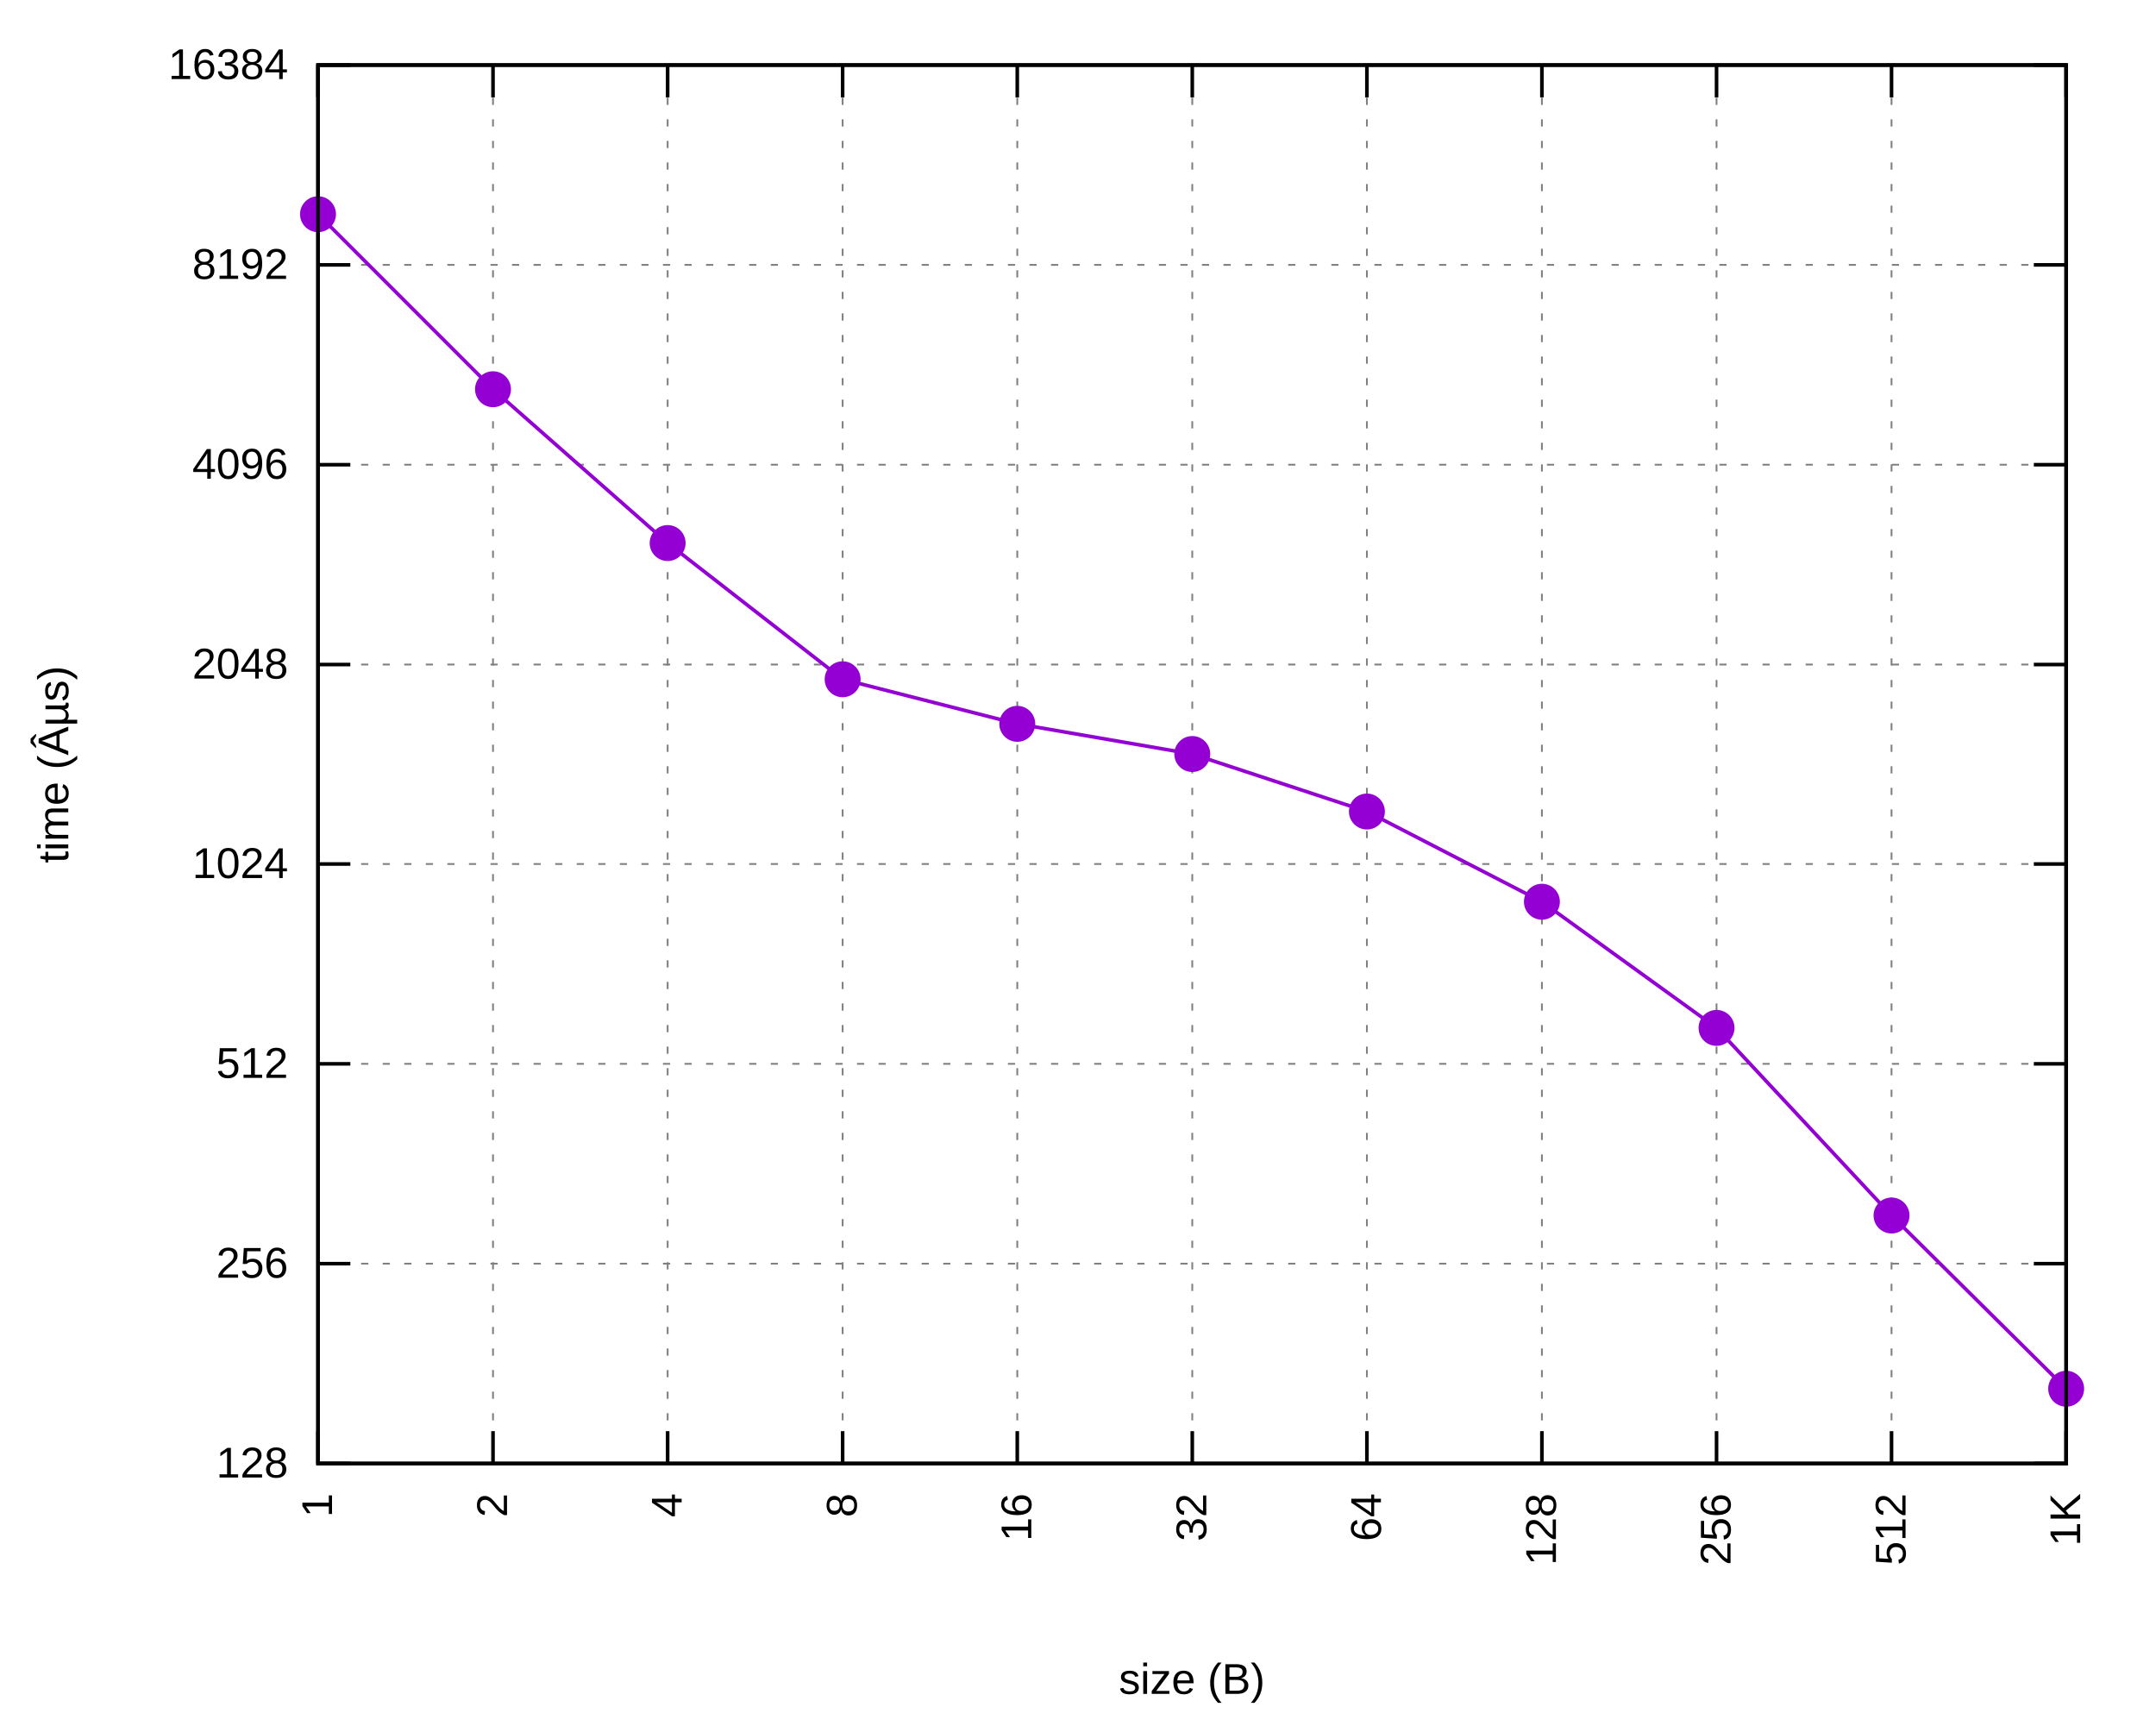
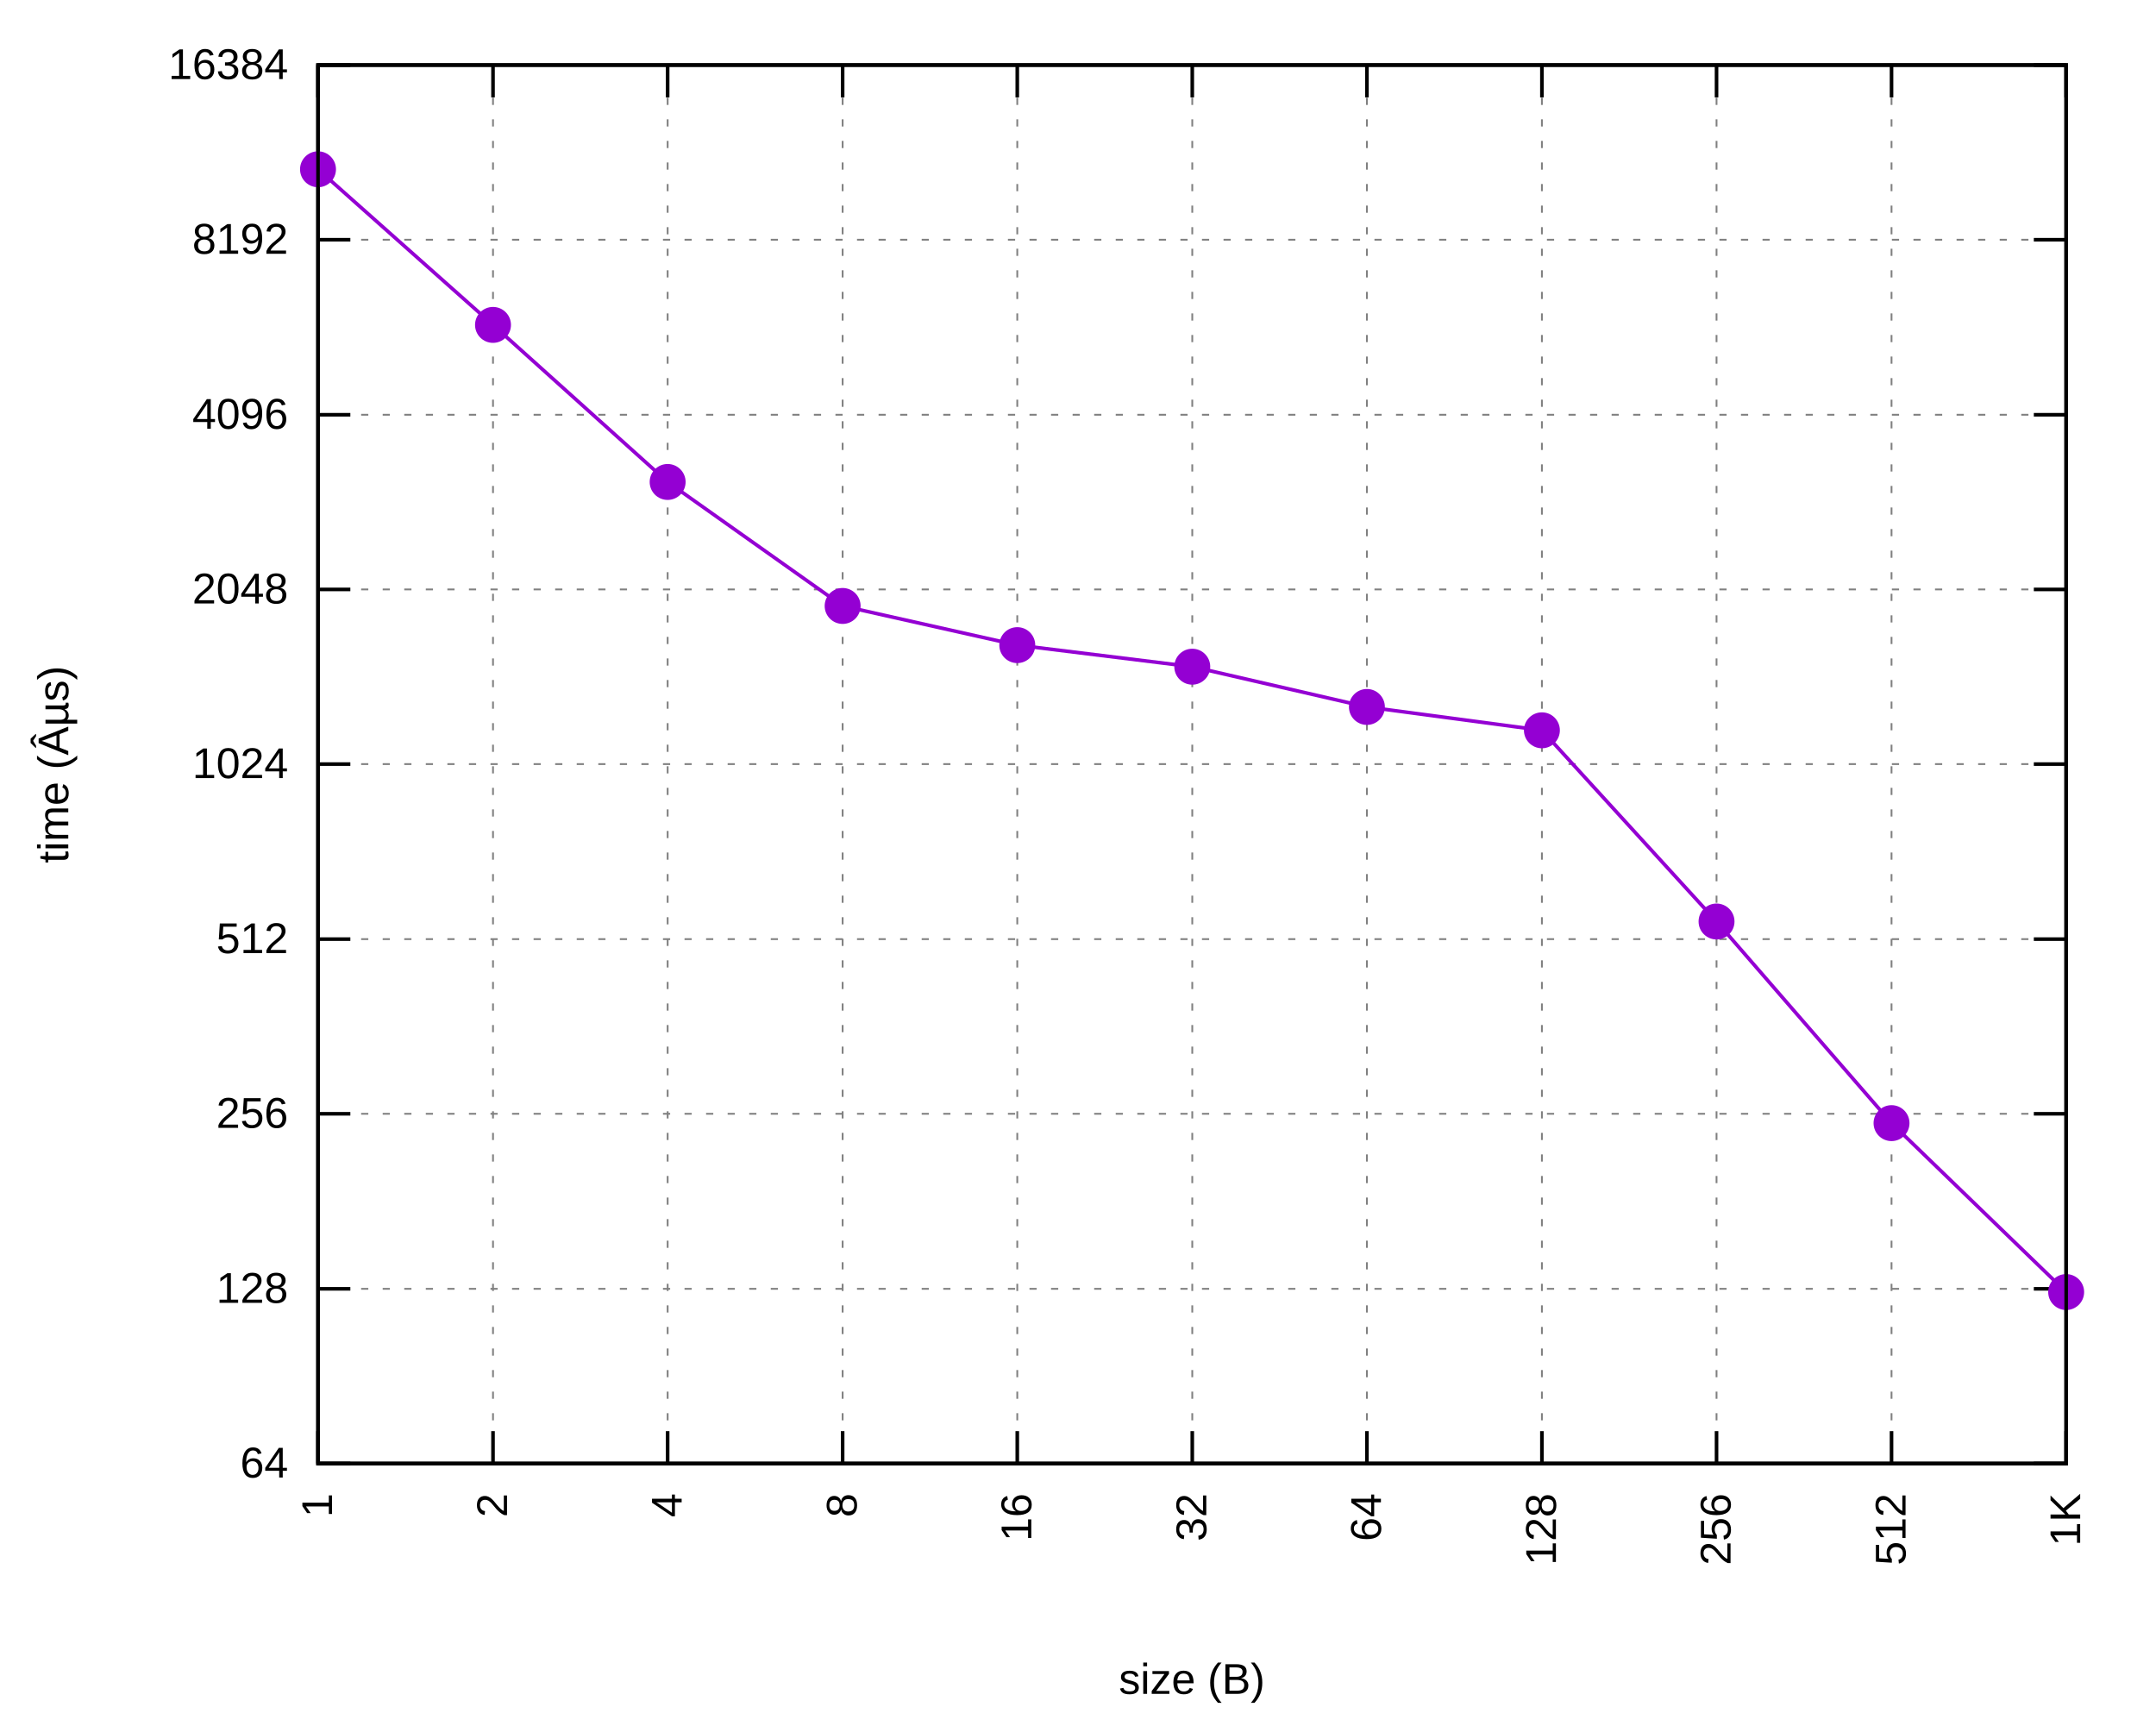
<svg xmlns="http://www.w3.org/2000/svg" xmlns:xlink="http://www.w3.org/1999/xlink" width="600" height="480" viewBox="0 0 600 480">
  <g id="gnuplot_canvas">
    <rect x="0" y="0" width="600" height="480" fill="none" />
    <defs>
      <circle id="gpDot" r="0.5" stroke-width="0.5" stroke="currentColor" />
      <path id="gpPt0" stroke-width="0.222" stroke="currentColor" d="M-1,0 h2 M0,-1 v2" />
      <path id="gpPt1" stroke-width="0.222" stroke="currentColor" d="M-1,-1 L1,1 M1,-1 L-1,1" />
      <path id="gpPt2" stroke-width="0.222" stroke="currentColor" d="M-1,0 L1,0 M0,-1 L0,1 M-1,-1 L1,1 M-1,1 L1,-1" />
      <rect id="gpPt3" stroke-width="0.222" stroke="currentColor" x="-1" y="-1" width="2" height="2" />
      <rect id="gpPt4" stroke-width="0.222" stroke="currentColor" fill="currentColor" x="-1" y="-1" width="2" height="2" />
      <circle id="gpPt5" stroke-width="0.222" stroke="currentColor" cx="0" cy="0" r="1" />
      <use xlink:href="#gpPt5" id="gpPt6" fill="currentColor" stroke="none" />
      <path id="gpPt7" stroke-width="0.222" stroke="currentColor" d="M0,-1.33 L-1.33,0.67 L1.33,0.67 z" />
      <use xlink:href="#gpPt7" id="gpPt8" fill="currentColor" stroke="none" />
      <use xlink:href="#gpPt7" id="gpPt9" stroke="currentColor" transform="rotate(180)" />
      <use xlink:href="#gpPt9" id="gpPt10" fill="currentColor" stroke="none" />
      <use xlink:href="#gpPt3" id="gpPt11" stroke="currentColor" transform="rotate(45)" />
      <use xlink:href="#gpPt11" id="gpPt12" fill="currentColor" stroke="none" />
      <path id="gpPt13" stroke-width="0.222" stroke="currentColor" d="M0,1.330 L1.265,0.411 L0.782,-1.067 L-0.782,-1.076 L-1.265,0.411 z" />
      <use xlink:href="#gpPt13" id="gpPt14" fill="currentColor" stroke="none" />
      <filter id="textbox" filterUnits="objectBoundingBox" x="0" y="0" height="1" width="1">
        <feFlood flood-color="white" flood-opacity="1" result="bgnd" />
        <feComposite in="SourceGraphic" in2="bgnd" operator="atop" />
      </filter>
      <filter id="greybox" filterUnits="objectBoundingBox" x="0" y="0" height="1" width="1">
        <feFlood flood-color="lightgrey" flood-opacity="1" result="grey" />
        <feComposite in="SourceGraphic" in2="grey" operator="atop" />
      </filter>
    </defs>
    <g fill="none" color="white" stroke="currentColor" stroke-width="1.00" stroke-linecap="butt" stroke-linejoin="miter">
</g>
    <g fill="none" color="black" stroke="currentColor" stroke-width="1.00" stroke-linecap="butt" stroke-linejoin="miter">
</g>
    <g fill="none" color="black" stroke="black" stroke-width="0.50" stroke-linecap="butt" stroke-linejoin="miter">
</g>
    <g fill="none" color="gray" stroke="currentColor" stroke-width="0.50" stroke-linecap="butt" stroke-linejoin="miter">
      <path stroke="gray" stroke-dasharray="2,4" class="gridline" d="M88.5,407.2 L575.0,407.2  " />
    </g>
    <g fill="none" color="gray" stroke="gray" stroke-width="1.00" stroke-linecap="butt" stroke-linejoin="miter">
</g>
    <g fill="none" color="black" stroke="currentColor" stroke-width="1.00" stroke-linecap="butt" stroke-linejoin="miter">
      <path stroke="black" d="M88.5,407.2 L97.5,407.2 M575.0,407.2 L566.0,407.2  " />
      <g transform="translate(80.2,411.1)" stroke="none" fill="black" font-family="Arial" font-size="12.00" text-anchor="end">
        <text>
+           <tspan font-family="Arial"> 64</tspan>
+         </text>
+       </g>
+     </g>
+     <g fill="none" color="black" stroke="currentColor" stroke-width="1.00" stroke-linecap="butt" stroke-linejoin="miter">
+ </g>
+     <g fill="none" color="black" stroke="black" stroke-width="0.50" stroke-linecap="butt" stroke-linejoin="miter">
+ </g>
+     <g fill="none" color="gray" stroke="currentColor" stroke-width="0.50" stroke-linecap="butt" stroke-linejoin="miter">
+       <path stroke="gray" stroke-dasharray="2,4" class="gridline" d="M88.5,358.6 L575.0,358.6  " />
+     </g>
+     <g fill="none" color="gray" stroke="gray" stroke-width="1.00" stroke-linecap="butt" stroke-linejoin="miter">
+ </g>
+     <g fill="none" color="black" stroke="currentColor" stroke-width="1.00" stroke-linecap="butt" stroke-linejoin="miter">
+       <path stroke="black" d="M88.5,358.6 L97.5,358.6 M575.0,358.6 L566.0,358.6  " />
+       <g transform="translate(80.2,362.5)" stroke="none" fill="black" font-family="Arial" font-size="12.00" text-anchor="end">
+         <text>
          <tspan font-family="Arial"> 128</tspan>
        </text>
      </g>
    </g>
    <g fill="none" color="black" stroke="currentColor" stroke-width="1.00" stroke-linecap="butt" stroke-linejoin="miter">
</g>
    <g fill="none" color="black" stroke="black" stroke-width="0.50" stroke-linecap="butt" stroke-linejoin="miter">
</g>
    <g fill="none" color="gray" stroke="currentColor" stroke-width="0.50" stroke-linecap="butt" stroke-linejoin="miter">
-       <path stroke="gray" stroke-dasharray="2,4" class="gridline" d="M88.5,351.6 L575.0,351.6  " />
-     </g>
-     <g fill="none" color="gray" stroke="gray" stroke-width="1.00" stroke-linecap="butt" stroke-linejoin="miter">
- </g>
-     <g fill="none" color="black" stroke="currentColor" stroke-width="1.00" stroke-linecap="butt" stroke-linejoin="miter">
-       <path stroke="black" d="M88.5,351.6 L97.5,351.6 M575.0,351.6 L566.0,351.6  " />
-       <g transform="translate(80.2,355.5)" stroke="none" fill="black" font-family="Arial" font-size="12.00" text-anchor="end">
+       <path stroke="gray" stroke-dasharray="2,4" class="gridline" d="M88.5,309.9 L575.0,309.9  " />
+     </g>
+     <g fill="none" color="gray" stroke="gray" stroke-width="1.00" stroke-linecap="butt" stroke-linejoin="miter">
+ </g>
+     <g fill="none" color="black" stroke="currentColor" stroke-width="1.00" stroke-linecap="butt" stroke-linejoin="miter">
+       <path stroke="black" d="M88.5,309.9 L97.5,309.9 M575.0,309.9 L566.0,309.9  " />
+       <g transform="translate(80.2,313.8)" stroke="none" fill="black" font-family="Arial" font-size="12.00" text-anchor="end">
        <text>
          <tspan font-family="Arial"> 256</tspan>
        </text>
      </g>
    </g>
    <g fill="none" color="black" stroke="currentColor" stroke-width="1.00" stroke-linecap="butt" stroke-linejoin="miter">
</g>
    <g fill="none" color="black" stroke="black" stroke-width="0.50" stroke-linecap="butt" stroke-linejoin="miter">
</g>
    <g fill="none" color="gray" stroke="currentColor" stroke-width="0.50" stroke-linecap="butt" stroke-linejoin="miter">
-       <path stroke="gray" stroke-dasharray="2,4" class="gridline" d="M88.5,296.0 L575.0,296.0  " />
-     </g>
-     <g fill="none" color="gray" stroke="gray" stroke-width="1.00" stroke-linecap="butt" stroke-linejoin="miter">
- </g>
-     <g fill="none" color="black" stroke="currentColor" stroke-width="1.00" stroke-linecap="butt" stroke-linejoin="miter">
-       <path stroke="black" d="M88.5,296.0 L97.5,296.0 M575.0,296.0 L566.0,296.0  " />
-       <g transform="translate(80.2,299.9)" stroke="none" fill="black" font-family="Arial" font-size="12.00" text-anchor="end">
+       <path stroke="gray" stroke-dasharray="2,4" class="gridline" d="M88.5,261.3 L575.0,261.3  " />
+     </g>
+     <g fill="none" color="gray" stroke="gray" stroke-width="1.00" stroke-linecap="butt" stroke-linejoin="miter">
+ </g>
+     <g fill="none" color="black" stroke="currentColor" stroke-width="1.00" stroke-linecap="butt" stroke-linejoin="miter">
+       <path stroke="black" d="M88.5,261.3 L97.5,261.3 M575.0,261.3 L566.0,261.3  " />
+       <g transform="translate(80.2,265.2)" stroke="none" fill="black" font-family="Arial" font-size="12.00" text-anchor="end">
        <text>
          <tspan font-family="Arial"> 512</tspan>
        </text>
      </g>
    </g>
    <g fill="none" color="black" stroke="currentColor" stroke-width="1.00" stroke-linecap="butt" stroke-linejoin="miter">
</g>
    <g fill="none" color="black" stroke="black" stroke-width="0.50" stroke-linecap="butt" stroke-linejoin="miter">
</g>
    <g fill="none" color="gray" stroke="currentColor" stroke-width="0.50" stroke-linecap="butt" stroke-linejoin="miter">
-       <path stroke="gray" stroke-dasharray="2,4" class="gridline" d="M88.5,240.4 L575.0,240.4  " />
-     </g>
-     <g fill="none" color="gray" stroke="gray" stroke-width="1.00" stroke-linecap="butt" stroke-linejoin="miter">
- </g>
-     <g fill="none" color="black" stroke="currentColor" stroke-width="1.00" stroke-linecap="butt" stroke-linejoin="miter">
-       <path stroke="black" d="M88.5,240.4 L97.5,240.4 M575.0,240.4 L566.0,240.4  " />
-       <g transform="translate(80.2,244.3)" stroke="none" fill="black" font-family="Arial" font-size="12.00" text-anchor="end">
+       <path stroke="gray" stroke-dasharray="2,4" class="gridline" d="M88.5,212.6 L575.0,212.6  " />
+     </g>
+     <g fill="none" color="gray" stroke="gray" stroke-width="1.00" stroke-linecap="butt" stroke-linejoin="miter">
+ </g>
+     <g fill="none" color="black" stroke="currentColor" stroke-width="1.00" stroke-linecap="butt" stroke-linejoin="miter">
+       <path stroke="black" d="M88.5,212.6 L97.5,212.6 M575.0,212.6 L566.0,212.6  " />
+       <g transform="translate(80.2,216.5)" stroke="none" fill="black" font-family="Arial" font-size="12.00" text-anchor="end">
        <text>
          <tspan font-family="Arial"> 1024</tspan>
        </text>
      </g>
    </g>
    <g fill="none" color="black" stroke="currentColor" stroke-width="1.00" stroke-linecap="butt" stroke-linejoin="miter">
</g>
    <g fill="none" color="black" stroke="black" stroke-width="0.50" stroke-linecap="butt" stroke-linejoin="miter">
</g>
    <g fill="none" color="gray" stroke="currentColor" stroke-width="0.50" stroke-linecap="butt" stroke-linejoin="miter">
-       <path stroke="gray" stroke-dasharray="2,4" class="gridline" d="M88.5,184.9 L575.0,184.9  " />
-     </g>
-     <g fill="none" color="gray" stroke="gray" stroke-width="1.00" stroke-linecap="butt" stroke-linejoin="miter">
- </g>
-     <g fill="none" color="black" stroke="currentColor" stroke-width="1.00" stroke-linecap="butt" stroke-linejoin="miter">
-       <path stroke="black" d="M88.5,184.9 L97.5,184.9 M575.0,184.9 L566.0,184.9  " />
-       <g transform="translate(80.2,188.8)" stroke="none" fill="black" font-family="Arial" font-size="12.00" text-anchor="end">
+       <path stroke="gray" stroke-dasharray="2,4" class="gridline" d="M88.5,164.0 L575.0,164.0  " />
+     </g>
+     <g fill="none" color="gray" stroke="gray" stroke-width="1.00" stroke-linecap="butt" stroke-linejoin="miter">
+ </g>
+     <g fill="none" color="black" stroke="currentColor" stroke-width="1.00" stroke-linecap="butt" stroke-linejoin="miter">
+       <path stroke="black" d="M88.5,164.0 L97.5,164.0 M575.0,164.0 L566.0,164.0  " />
+       <g transform="translate(80.2,167.9)" stroke="none" fill="black" font-family="Arial" font-size="12.00" text-anchor="end">
        <text>
          <tspan font-family="Arial"> 2048</tspan>
        </text>
      </g>
    </g>
    <g fill="none" color="black" stroke="currentColor" stroke-width="1.00" stroke-linecap="butt" stroke-linejoin="miter">
</g>
    <g fill="none" color="black" stroke="black" stroke-width="0.50" stroke-linecap="butt" stroke-linejoin="miter">
</g>
    <g fill="none" color="gray" stroke="currentColor" stroke-width="0.50" stroke-linecap="butt" stroke-linejoin="miter">
-       <path stroke="gray" stroke-dasharray="2,4" class="gridline" d="M88.5,129.3 L575.0,129.3  " />
-     </g>
-     <g fill="none" color="gray" stroke="gray" stroke-width="1.00" stroke-linecap="butt" stroke-linejoin="miter">
- </g>
-     <g fill="none" color="black" stroke="currentColor" stroke-width="1.00" stroke-linecap="butt" stroke-linejoin="miter">
-       <path stroke="black" d="M88.5,129.3 L97.5,129.3 M575.0,129.3 L566.0,129.3  " />
-       <g transform="translate(80.2,133.2)" stroke="none" fill="black" font-family="Arial" font-size="12.00" text-anchor="end">
+       <path stroke="gray" stroke-dasharray="2,4" class="gridline" d="M88.5,115.4 L575.0,115.4  " />
+     </g>
+     <g fill="none" color="gray" stroke="gray" stroke-width="1.00" stroke-linecap="butt" stroke-linejoin="miter">
+ </g>
+     <g fill="none" color="black" stroke="currentColor" stroke-width="1.00" stroke-linecap="butt" stroke-linejoin="miter">
+       <path stroke="black" d="M88.5,115.4 L97.5,115.4 M575.0,115.4 L566.0,115.4  " />
+       <g transform="translate(80.2,119.3)" stroke="none" fill="black" font-family="Arial" font-size="12.00" text-anchor="end">
        <text>
          <tspan font-family="Arial"> 4096</tspan>
        </text>
      </g>
    </g>
    <g fill="none" color="black" stroke="currentColor" stroke-width="1.00" stroke-linecap="butt" stroke-linejoin="miter">
</g>
    <g fill="none" color="black" stroke="black" stroke-width="0.50" stroke-linecap="butt" stroke-linejoin="miter">
</g>
    <g fill="none" color="gray" stroke="currentColor" stroke-width="0.50" stroke-linecap="butt" stroke-linejoin="miter">
-       <path stroke="gray" stroke-dasharray="2,4" class="gridline" d="M88.5,73.7 L575.0,73.7  " />
-     </g>
-     <g fill="none" color="gray" stroke="gray" stroke-width="1.00" stroke-linecap="butt" stroke-linejoin="miter">
- </g>
-     <g fill="none" color="black" stroke="currentColor" stroke-width="1.00" stroke-linecap="butt" stroke-linejoin="miter">
-       <path stroke="black" d="M88.5,73.7 L97.5,73.7 M575.0,73.7 L566.0,73.7  " />
-       <g transform="translate(80.2,77.6)" stroke="none" fill="black" font-family="Arial" font-size="12.00" text-anchor="end">
+       <path stroke="gray" stroke-dasharray="2,4" class="gridline" d="M88.5,66.7 L575.0,66.7  " />
+     </g>
+     <g fill="none" color="gray" stroke="gray" stroke-width="1.00" stroke-linecap="butt" stroke-linejoin="miter">
+ </g>
+     <g fill="none" color="black" stroke="currentColor" stroke-width="1.00" stroke-linecap="butt" stroke-linejoin="miter">
+       <path stroke="black" d="M88.5,66.7 L97.5,66.7 M575.0,66.7 L566.0,66.7  " />
+       <g transform="translate(80.2,70.6)" stroke="none" fill="black" font-family="Arial" font-size="12.00" text-anchor="end">
        <text>
          <tspan font-family="Arial"> 8192</tspan>
        </text>
      </g>
    </g>
    <g fill="none" color="black" stroke="currentColor" stroke-width="1.00" stroke-linecap="butt" stroke-linejoin="miter">
</g>
    <g fill="none" color="black" stroke="black" stroke-width="0.50" stroke-linecap="butt" stroke-linejoin="miter">
</g>
    <g fill="none" color="gray" stroke="currentColor" stroke-width="0.50" stroke-linecap="butt" stroke-linejoin="miter">
      <path stroke="gray" stroke-dasharray="2,4" class="gridline" d="M88.5,18.1 L575.0,18.1  " />
    </g>
    <g fill="none" color="gray" stroke="gray" stroke-width="1.00" stroke-linecap="butt" stroke-linejoin="miter">
</g>
    <g fill="none" color="black" stroke="currentColor" stroke-width="1.00" stroke-linecap="butt" stroke-linejoin="miter">
      <path stroke="black" d="M88.5,18.1 L97.5,18.1 M575.0,18.1 L566.0,18.1  " />
      <g transform="translate(80.2,22.0)" stroke="none" fill="black" font-family="Arial" font-size="12.00" text-anchor="end">
        <text>
          <tspan font-family="Arial"> 16384</tspan>
        </text>
      </g>
    </g>
    <g fill="none" color="black" stroke="currentColor" stroke-width="1.00" stroke-linecap="butt" stroke-linejoin="miter">
</g>
    <g fill="none" color="black" stroke="black" stroke-width="0.50" stroke-linecap="butt" stroke-linejoin="miter">
</g>
    <g fill="none" color="gray" stroke="currentColor" stroke-width="0.50" stroke-linecap="butt" stroke-linejoin="miter">
      <path stroke="gray" stroke-dasharray="2,4" class="gridline" d="M88.5,407.2 L88.5,18.1  " />
    </g>
    <g fill="none" color="gray" stroke="gray" stroke-width="1.00" stroke-linecap="butt" stroke-linejoin="miter">
</g>
    <g fill="none" color="black" stroke="currentColor" stroke-width="1.00" stroke-linecap="butt" stroke-linejoin="miter">
      <path stroke="black" d="M88.5,407.2 L88.5,398.2 M88.5,18.1 L88.5,27.1  " />
      <g transform="translate(92.4,415.5) rotate(270)" stroke="none" fill="black" font-family="Arial" font-size="12.00" text-anchor="end">
        <text>
          <tspan font-family="Arial"> 1</tspan>
        </text>
      </g>
    </g>
    <g fill="none" color="black" stroke="currentColor" stroke-width="1.00" stroke-linecap="butt" stroke-linejoin="miter">
</g>
    <g fill="none" color="black" stroke="black" stroke-width="0.50" stroke-linecap="butt" stroke-linejoin="miter">
</g>
    <g fill="none" color="gray" stroke="currentColor" stroke-width="0.50" stroke-linecap="butt" stroke-linejoin="miter">
      <path stroke="gray" stroke-dasharray="2,4" class="gridline" d="M137.2,407.2 L137.2,18.1  " />
    </g>
    <g fill="none" color="gray" stroke="gray" stroke-width="1.00" stroke-linecap="butt" stroke-linejoin="miter">
</g>
    <g fill="none" color="black" stroke="currentColor" stroke-width="1.00" stroke-linecap="butt" stroke-linejoin="miter">
      <path stroke="black" d="M137.2,407.2 L137.2,398.2 M137.2,18.1 L137.2,27.1  " />
      <g transform="translate(141.1,415.5) rotate(270)" stroke="none" fill="black" font-family="Arial" font-size="12.00" text-anchor="end">
        <text>
          <tspan font-family="Arial"> 2</tspan>
        </text>
      </g>
    </g>
    <g fill="none" color="black" stroke="currentColor" stroke-width="1.00" stroke-linecap="butt" stroke-linejoin="miter">
</g>
    <g fill="none" color="black" stroke="black" stroke-width="0.50" stroke-linecap="butt" stroke-linejoin="miter">
</g>
    <g fill="none" color="gray" stroke="currentColor" stroke-width="0.50" stroke-linecap="butt" stroke-linejoin="miter">
      <path stroke="gray" stroke-dasharray="2,4" class="gridline" d="M185.8,407.2 L185.8,18.1  " />
    </g>
    <g fill="none" color="gray" stroke="gray" stroke-width="1.00" stroke-linecap="butt" stroke-linejoin="miter">
</g>
    <g fill="none" color="black" stroke="currentColor" stroke-width="1.00" stroke-linecap="butt" stroke-linejoin="miter">
      <path stroke="black" d="M185.8,407.2 L185.8,398.2 M185.8,18.1 L185.8,27.1  " />
      <g transform="translate(189.7,415.5) rotate(270)" stroke="none" fill="black" font-family="Arial" font-size="12.00" text-anchor="end">
        <text>
          <tspan font-family="Arial"> 4</tspan>
        </text>
      </g>
    </g>
    <g fill="none" color="black" stroke="currentColor" stroke-width="1.00" stroke-linecap="butt" stroke-linejoin="miter">
</g>
    <g fill="none" color="black" stroke="black" stroke-width="0.50" stroke-linecap="butt" stroke-linejoin="miter">
</g>
    <g fill="none" color="gray" stroke="currentColor" stroke-width="0.50" stroke-linecap="butt" stroke-linejoin="miter">
      <path stroke="gray" stroke-dasharray="2,4" class="gridline" d="M234.5,407.2 L234.5,18.1  " />
    </g>
    <g fill="none" color="gray" stroke="gray" stroke-width="1.00" stroke-linecap="butt" stroke-linejoin="miter">
</g>
    <g fill="none" color="black" stroke="currentColor" stroke-width="1.00" stroke-linecap="butt" stroke-linejoin="miter">
      <path stroke="black" d="M234.5,407.2 L234.5,398.2 M234.5,18.1 L234.5,27.1  " />
      <g transform="translate(238.4,415.5) rotate(270)" stroke="none" fill="black" font-family="Arial" font-size="12.00" text-anchor="end">
        <text>
          <tspan font-family="Arial"> 8</tspan>
        </text>
      </g>
    </g>
    <g fill="none" color="black" stroke="currentColor" stroke-width="1.00" stroke-linecap="butt" stroke-linejoin="miter">
</g>
    <g fill="none" color="black" stroke="black" stroke-width="0.50" stroke-linecap="butt" stroke-linejoin="miter">
</g>
    <g fill="none" color="gray" stroke="currentColor" stroke-width="0.50" stroke-linecap="butt" stroke-linejoin="miter">
      <path stroke="gray" stroke-dasharray="2,4" class="gridline" d="M283.1,407.2 L283.1,18.1  " />
    </g>
    <g fill="none" color="gray" stroke="gray" stroke-width="1.00" stroke-linecap="butt" stroke-linejoin="miter">
</g>
    <g fill="none" color="black" stroke="currentColor" stroke-width="1.00" stroke-linecap="butt" stroke-linejoin="miter">
      <path stroke="black" d="M283.1,407.2 L283.1,398.2 M283.1,18.1 L283.1,27.1  " />
      <g transform="translate(287.0,415.5) rotate(270)" stroke="none" fill="black" font-family="Arial" font-size="12.00" text-anchor="end">
        <text>
          <tspan font-family="Arial"> 16</tspan>
        </text>
      </g>
    </g>
    <g fill="none" color="black" stroke="currentColor" stroke-width="1.00" stroke-linecap="butt" stroke-linejoin="miter">
</g>
    <g fill="none" color="black" stroke="black" stroke-width="0.50" stroke-linecap="butt" stroke-linejoin="miter">
</g>
    <g fill="none" color="gray" stroke="currentColor" stroke-width="0.50" stroke-linecap="butt" stroke-linejoin="miter">
      <path stroke="gray" stroke-dasharray="2,4" class="gridline" d="M331.8,407.2 L331.8,18.1  " />
    </g>
    <g fill="none" color="gray" stroke="gray" stroke-width="1.00" stroke-linecap="butt" stroke-linejoin="miter">
</g>
    <g fill="none" color="black" stroke="currentColor" stroke-width="1.00" stroke-linecap="butt" stroke-linejoin="miter">
      <path stroke="black" d="M331.8,407.2 L331.8,398.2 M331.8,18.1 L331.8,27.1  " />
      <g transform="translate(335.7,415.5) rotate(270)" stroke="none" fill="black" font-family="Arial" font-size="12.00" text-anchor="end">
        <text>
          <tspan font-family="Arial"> 32</tspan>
        </text>
      </g>
    </g>
    <g fill="none" color="black" stroke="currentColor" stroke-width="1.00" stroke-linecap="butt" stroke-linejoin="miter">
</g>
    <g fill="none" color="black" stroke="black" stroke-width="0.50" stroke-linecap="butt" stroke-linejoin="miter">
</g>
    <g fill="none" color="gray" stroke="currentColor" stroke-width="0.50" stroke-linecap="butt" stroke-linejoin="miter">
      <path stroke="gray" stroke-dasharray="2,4" class="gridline" d="M380.4,407.2 L380.4,18.1  " />
    </g>
    <g fill="none" color="gray" stroke="gray" stroke-width="1.00" stroke-linecap="butt" stroke-linejoin="miter">
</g>
    <g fill="none" color="black" stroke="currentColor" stroke-width="1.00" stroke-linecap="butt" stroke-linejoin="miter">
      <path stroke="black" d="M380.4,407.2 L380.4,398.2 M380.4,18.1 L380.4,27.1  " />
      <g transform="translate(384.3,415.5) rotate(270)" stroke="none" fill="black" font-family="Arial" font-size="12.00" text-anchor="end">
        <text>
          <tspan font-family="Arial"> 64</tspan>
        </text>
      </g>
    </g>
    <g fill="none" color="black" stroke="currentColor" stroke-width="1.00" stroke-linecap="butt" stroke-linejoin="miter">
</g>
    <g fill="none" color="black" stroke="black" stroke-width="0.50" stroke-linecap="butt" stroke-linejoin="miter">
</g>
    <g fill="none" color="gray" stroke="currentColor" stroke-width="0.50" stroke-linecap="butt" stroke-linejoin="miter">
      <path stroke="gray" stroke-dasharray="2,4" class="gridline" d="M429.1,407.2 L429.1,18.1  " />
    </g>
    <g fill="none" color="gray" stroke="gray" stroke-width="1.00" stroke-linecap="butt" stroke-linejoin="miter">
</g>
    <g fill="none" color="black" stroke="currentColor" stroke-width="1.00" stroke-linecap="butt" stroke-linejoin="miter">
      <path stroke="black" d="M429.1,407.2 L429.1,398.2 M429.1,18.1 L429.1,27.1  " />
      <g transform="translate(433.0,415.5) rotate(270)" stroke="none" fill="black" font-family="Arial" font-size="12.00" text-anchor="end">
        <text>
          <tspan font-family="Arial"> 128</tspan>
        </text>
      </g>
    </g>
    <g fill="none" color="black" stroke="currentColor" stroke-width="1.00" stroke-linecap="butt" stroke-linejoin="miter">
</g>
    <g fill="none" color="black" stroke="black" stroke-width="0.50" stroke-linecap="butt" stroke-linejoin="miter">
</g>
    <g fill="none" color="gray" stroke="currentColor" stroke-width="0.50" stroke-linecap="butt" stroke-linejoin="miter">
      <path stroke="gray" stroke-dasharray="2,4" class="gridline" d="M477.7,407.2 L477.7,18.1  " />
    </g>
    <g fill="none" color="gray" stroke="gray" stroke-width="1.00" stroke-linecap="butt" stroke-linejoin="miter">
</g>
    <g fill="none" color="black" stroke="currentColor" stroke-width="1.00" stroke-linecap="butt" stroke-linejoin="miter">
      <path stroke="black" d="M477.7,407.2 L477.7,398.2 M477.7,18.1 L477.7,27.1  " />
      <g transform="translate(481.6,415.5) rotate(270)" stroke="none" fill="black" font-family="Arial" font-size="12.00" text-anchor="end">
        <text>
          <tspan font-family="Arial"> 256</tspan>
        </text>
      </g>
    </g>
    <g fill="none" color="black" stroke="currentColor" stroke-width="1.00" stroke-linecap="butt" stroke-linejoin="miter">
</g>
    <g fill="none" color="black" stroke="black" stroke-width="0.50" stroke-linecap="butt" stroke-linejoin="miter">
</g>
    <g fill="none" color="gray" stroke="currentColor" stroke-width="0.50" stroke-linecap="butt" stroke-linejoin="miter">
      <path stroke="gray" stroke-dasharray="2,4" class="gridline" d="M526.4,407.2 L526.4,18.1  " />
    </g>
    <g fill="none" color="gray" stroke="gray" stroke-width="1.00" stroke-linecap="butt" stroke-linejoin="miter">
</g>
    <g fill="none" color="black" stroke="currentColor" stroke-width="1.00" stroke-linecap="butt" stroke-linejoin="miter">
      <path stroke="black" d="M526.4,407.2 L526.4,398.2 M526.4,18.1 L526.4,27.1  " />
      <g transform="translate(530.3,415.5) rotate(270)" stroke="none" fill="black" font-family="Arial" font-size="12.00" text-anchor="end">
        <text>
          <tspan font-family="Arial"> 512</tspan>
        </text>
      </g>
    </g>
    <g fill="none" color="black" stroke="currentColor" stroke-width="1.00" stroke-linecap="butt" stroke-linejoin="miter">
</g>
    <g fill="none" color="black" stroke="black" stroke-width="0.50" stroke-linecap="butt" stroke-linejoin="miter">
</g>
    <g fill="none" color="gray" stroke="currentColor" stroke-width="0.50" stroke-linecap="butt" stroke-linejoin="miter">
      <path stroke="gray" stroke-dasharray="2,4" class="gridline" d="M575.0,407.2 L575.0,18.1  " />
    </g>
    <g fill="none" color="gray" stroke="gray" stroke-width="1.00" stroke-linecap="butt" stroke-linejoin="miter">
</g>
    <g fill="none" color="black" stroke="currentColor" stroke-width="1.00" stroke-linecap="butt" stroke-linejoin="miter">
      <path stroke="black" d="M575.0,407.2 L575.0,398.2 M575.0,18.1 L575.0,27.1  " />
      <g transform="translate(578.9,415.5) rotate(270)" stroke="none" fill="black" font-family="Arial" font-size="12.00" text-anchor="end">
        <text>
          <tspan font-family="Arial">1K</tspan>
        </text>
      </g>
    </g>
    <g fill="none" color="black" stroke="currentColor" stroke-width="1.00" stroke-linecap="butt" stroke-linejoin="miter">
</g>
    <g fill="none" color="black" stroke="currentColor" stroke-width="1.00" stroke-linecap="butt" stroke-linejoin="miter">
      <path stroke="black" d="M88.5,18.1 L88.5,407.2 L575.0,407.2 L575.0,18.1 L88.5,18.1 Z  " />
    </g>
    <g fill="none" color="black" stroke="currentColor" stroke-width="1.00" stroke-linecap="butt" stroke-linejoin="miter">
      <g transform="translate(19.0,212.7) rotate(270)" stroke="none" fill="black" font-family="Arial" font-size="12.00" text-anchor="middle">
        <text>
          <tspan font-family="Arial">time (Âµs)</tspan>
        </text>
      </g>
    </g>
    <g fill="none" color="black" stroke="currentColor" stroke-width="1.00" stroke-linecap="butt" stroke-linejoin="miter">
      <g transform="translate(331.7,471.3)" stroke="none" fill="black" font-family="Arial" font-size="12.00" text-anchor="middle">
        <text>
          <tspan font-family="Arial">size (B)</tspan>
        </text>
      </g>
    </g>
    <g fill="none" color="black" stroke="currentColor" stroke-width="1.00" stroke-linecap="butt" stroke-linejoin="miter">
</g>
    <g id="gnuplot_plot_1">
      <g fill="none" color="black" stroke="currentColor" stroke-width="1.00" stroke-linecap="butt" stroke-linejoin="miter">
-         <path stroke="rgb(148,   0, 211)" d="M88.5,59.6 L137.2,108.3 L185.8,151.1 L234.5,189.0 L283.1,201.4 L331.8,209.8 L380.4,225.8 L429.1,250.9   L477.7,286.0 L526.4,338.2 L575.0,386.4  " />
-         <use xlink:href="#gpPt6" transform="translate(88.5,59.6) scale(4.50)" color="rgb(148,   0, 211)" />
-         <use xlink:href="#gpPt6" transform="translate(137.2,108.3) scale(4.50)" color="rgb(148,   0, 211)" />
-         <use xlink:href="#gpPt6" transform="translate(185.8,151.1) scale(4.50)" color="rgb(148,   0, 211)" />
-         <use xlink:href="#gpPt6" transform="translate(234.5,189.0) scale(4.50)" color="rgb(148,   0, 211)" />
-         <use xlink:href="#gpPt6" transform="translate(283.1,201.4) scale(4.50)" color="rgb(148,   0, 211)" />
-         <use xlink:href="#gpPt6" transform="translate(331.8,209.8) scale(4.50)" color="rgb(148,   0, 211)" />
-         <use xlink:href="#gpPt6" transform="translate(380.4,225.8) scale(4.50)" color="rgb(148,   0, 211)" />
-         <use xlink:href="#gpPt6" transform="translate(429.1,250.9) scale(4.50)" color="rgb(148,   0, 211)" />
-         <use xlink:href="#gpPt6" transform="translate(477.7,286.0) scale(4.50)" color="rgb(148,   0, 211)" />
-         <use xlink:href="#gpPt6" transform="translate(526.4,338.2) scale(4.50)" color="rgb(148,   0, 211)" />
-         <use xlink:href="#gpPt6" transform="translate(575.0,386.4) scale(4.50)" color="rgb(148,   0, 211)" />
+         <path stroke="rgb(148,   0, 211)" d="M88.5,47.1 L137.2,90.4 L185.8,134.1 L234.5,168.6 L283.1,179.5 L331.8,185.5 L380.4,196.7 L429.1,203.2   L477.7,256.4 L526.4,312.5 L575.0,359.5  " />
+         <use xlink:href="#gpPt6" transform="translate(88.5,47.1) scale(4.50)" color="rgb(148,   0, 211)" />
+         <use xlink:href="#gpPt6" transform="translate(137.2,90.4) scale(4.50)" color="rgb(148,   0, 211)" />
+         <use xlink:href="#gpPt6" transform="translate(185.8,134.1) scale(4.50)" color="rgb(148,   0, 211)" />
+         <use xlink:href="#gpPt6" transform="translate(234.5,168.6) scale(4.50)" color="rgb(148,   0, 211)" />
+         <use xlink:href="#gpPt6" transform="translate(283.1,179.5) scale(4.50)" color="rgb(148,   0, 211)" />
+         <use xlink:href="#gpPt6" transform="translate(331.8,185.5) scale(4.50)" color="rgb(148,   0, 211)" />
+         <use xlink:href="#gpPt6" transform="translate(380.4,196.7) scale(4.50)" color="rgb(148,   0, 211)" />
+         <use xlink:href="#gpPt6" transform="translate(429.1,203.2) scale(4.50)" color="rgb(148,   0, 211)" />
+         <use xlink:href="#gpPt6" transform="translate(477.7,256.4) scale(4.50)" color="rgb(148,   0, 211)" />
+         <use xlink:href="#gpPt6" transform="translate(526.4,312.5) scale(4.50)" color="rgb(148,   0, 211)" />
+         <use xlink:href="#gpPt6" transform="translate(575.0,359.5) scale(4.50)" color="rgb(148,   0, 211)" />
      </g>
    </g>
    <g fill="none" color="white" stroke="rgb(148,   0, 211)" stroke-width="2.00" stroke-linecap="butt" stroke-linejoin="miter">
</g>
    <g fill="none" color="black" stroke="currentColor" stroke-width="2.00" stroke-linecap="butt" stroke-linejoin="miter">
</g>
    <g fill="none" color="black" stroke="black" stroke-width="1.00" stroke-linecap="butt" stroke-linejoin="miter">
</g>
    <g fill="none" color="black" stroke="currentColor" stroke-width="1.00" stroke-linecap="butt" stroke-linejoin="miter">
      <path stroke="black" d="M88.5,18.1 L88.5,407.2 L575.0,407.2 L575.0,18.1 L88.5,18.1 Z  " />
    </g>
    <g fill="none" color="black" stroke="currentColor" stroke-width="1.00" stroke-linecap="butt" stroke-linejoin="miter">
</g>
  </g>
</svg>
